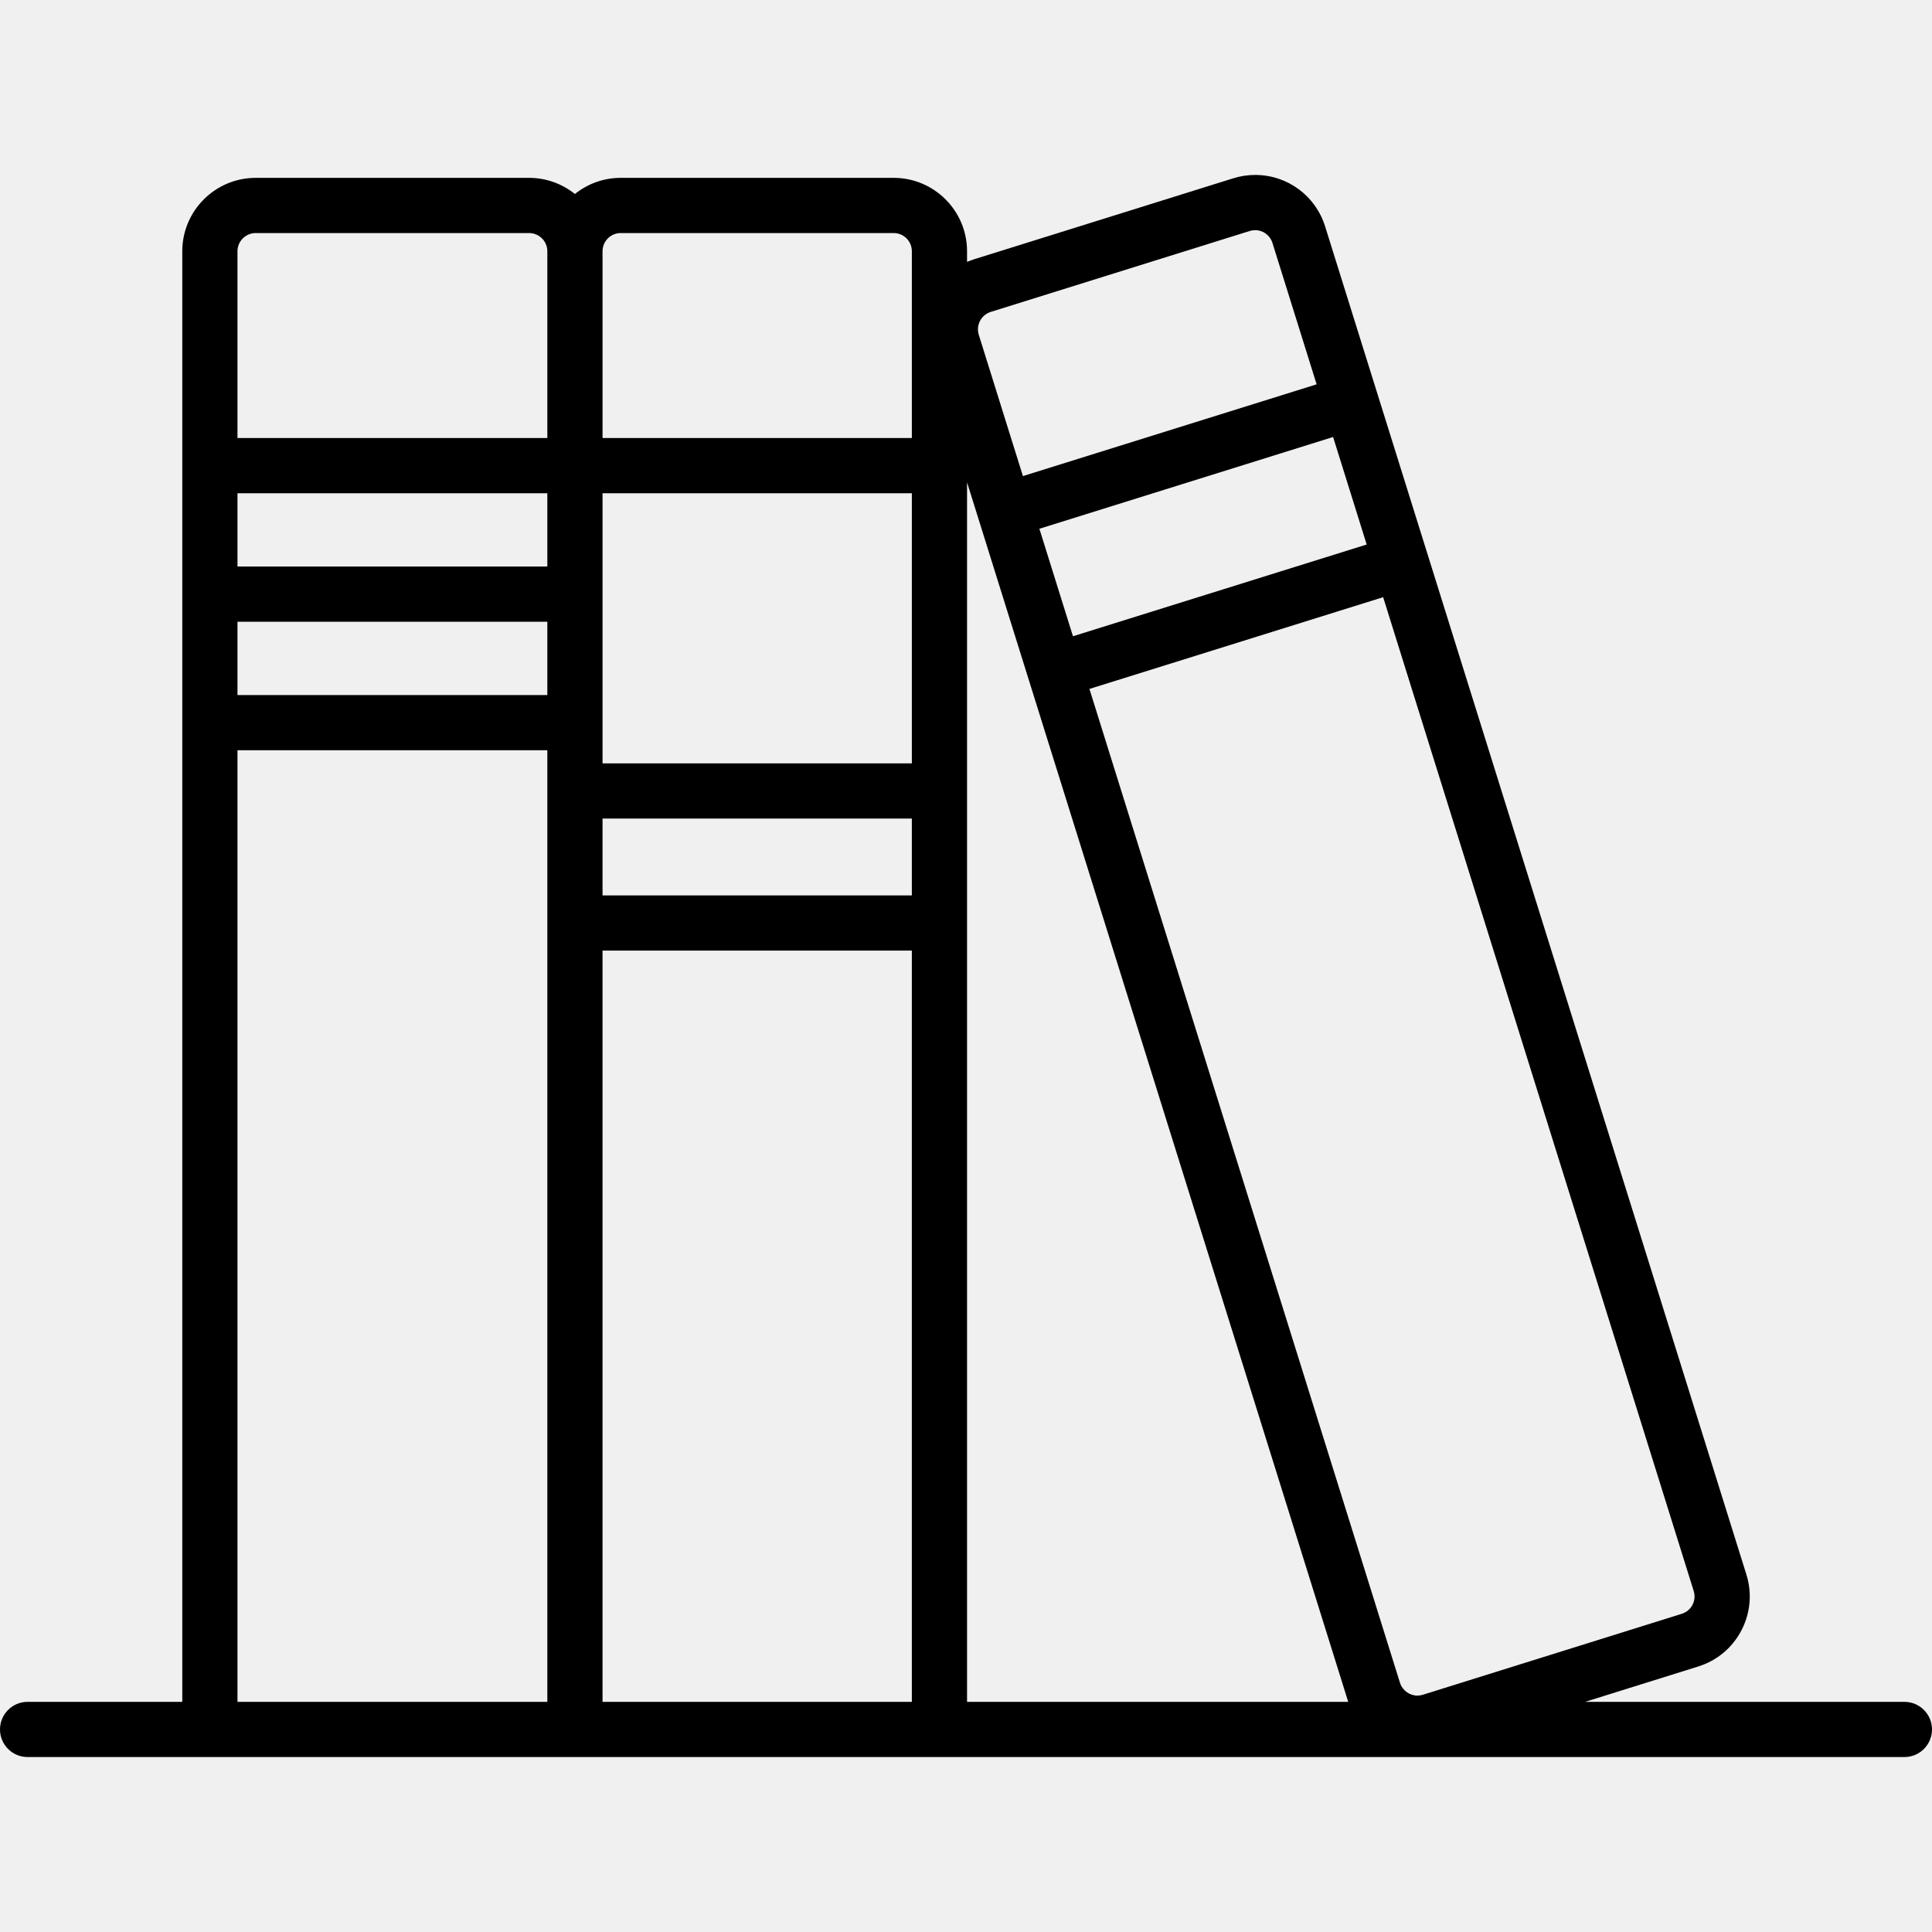
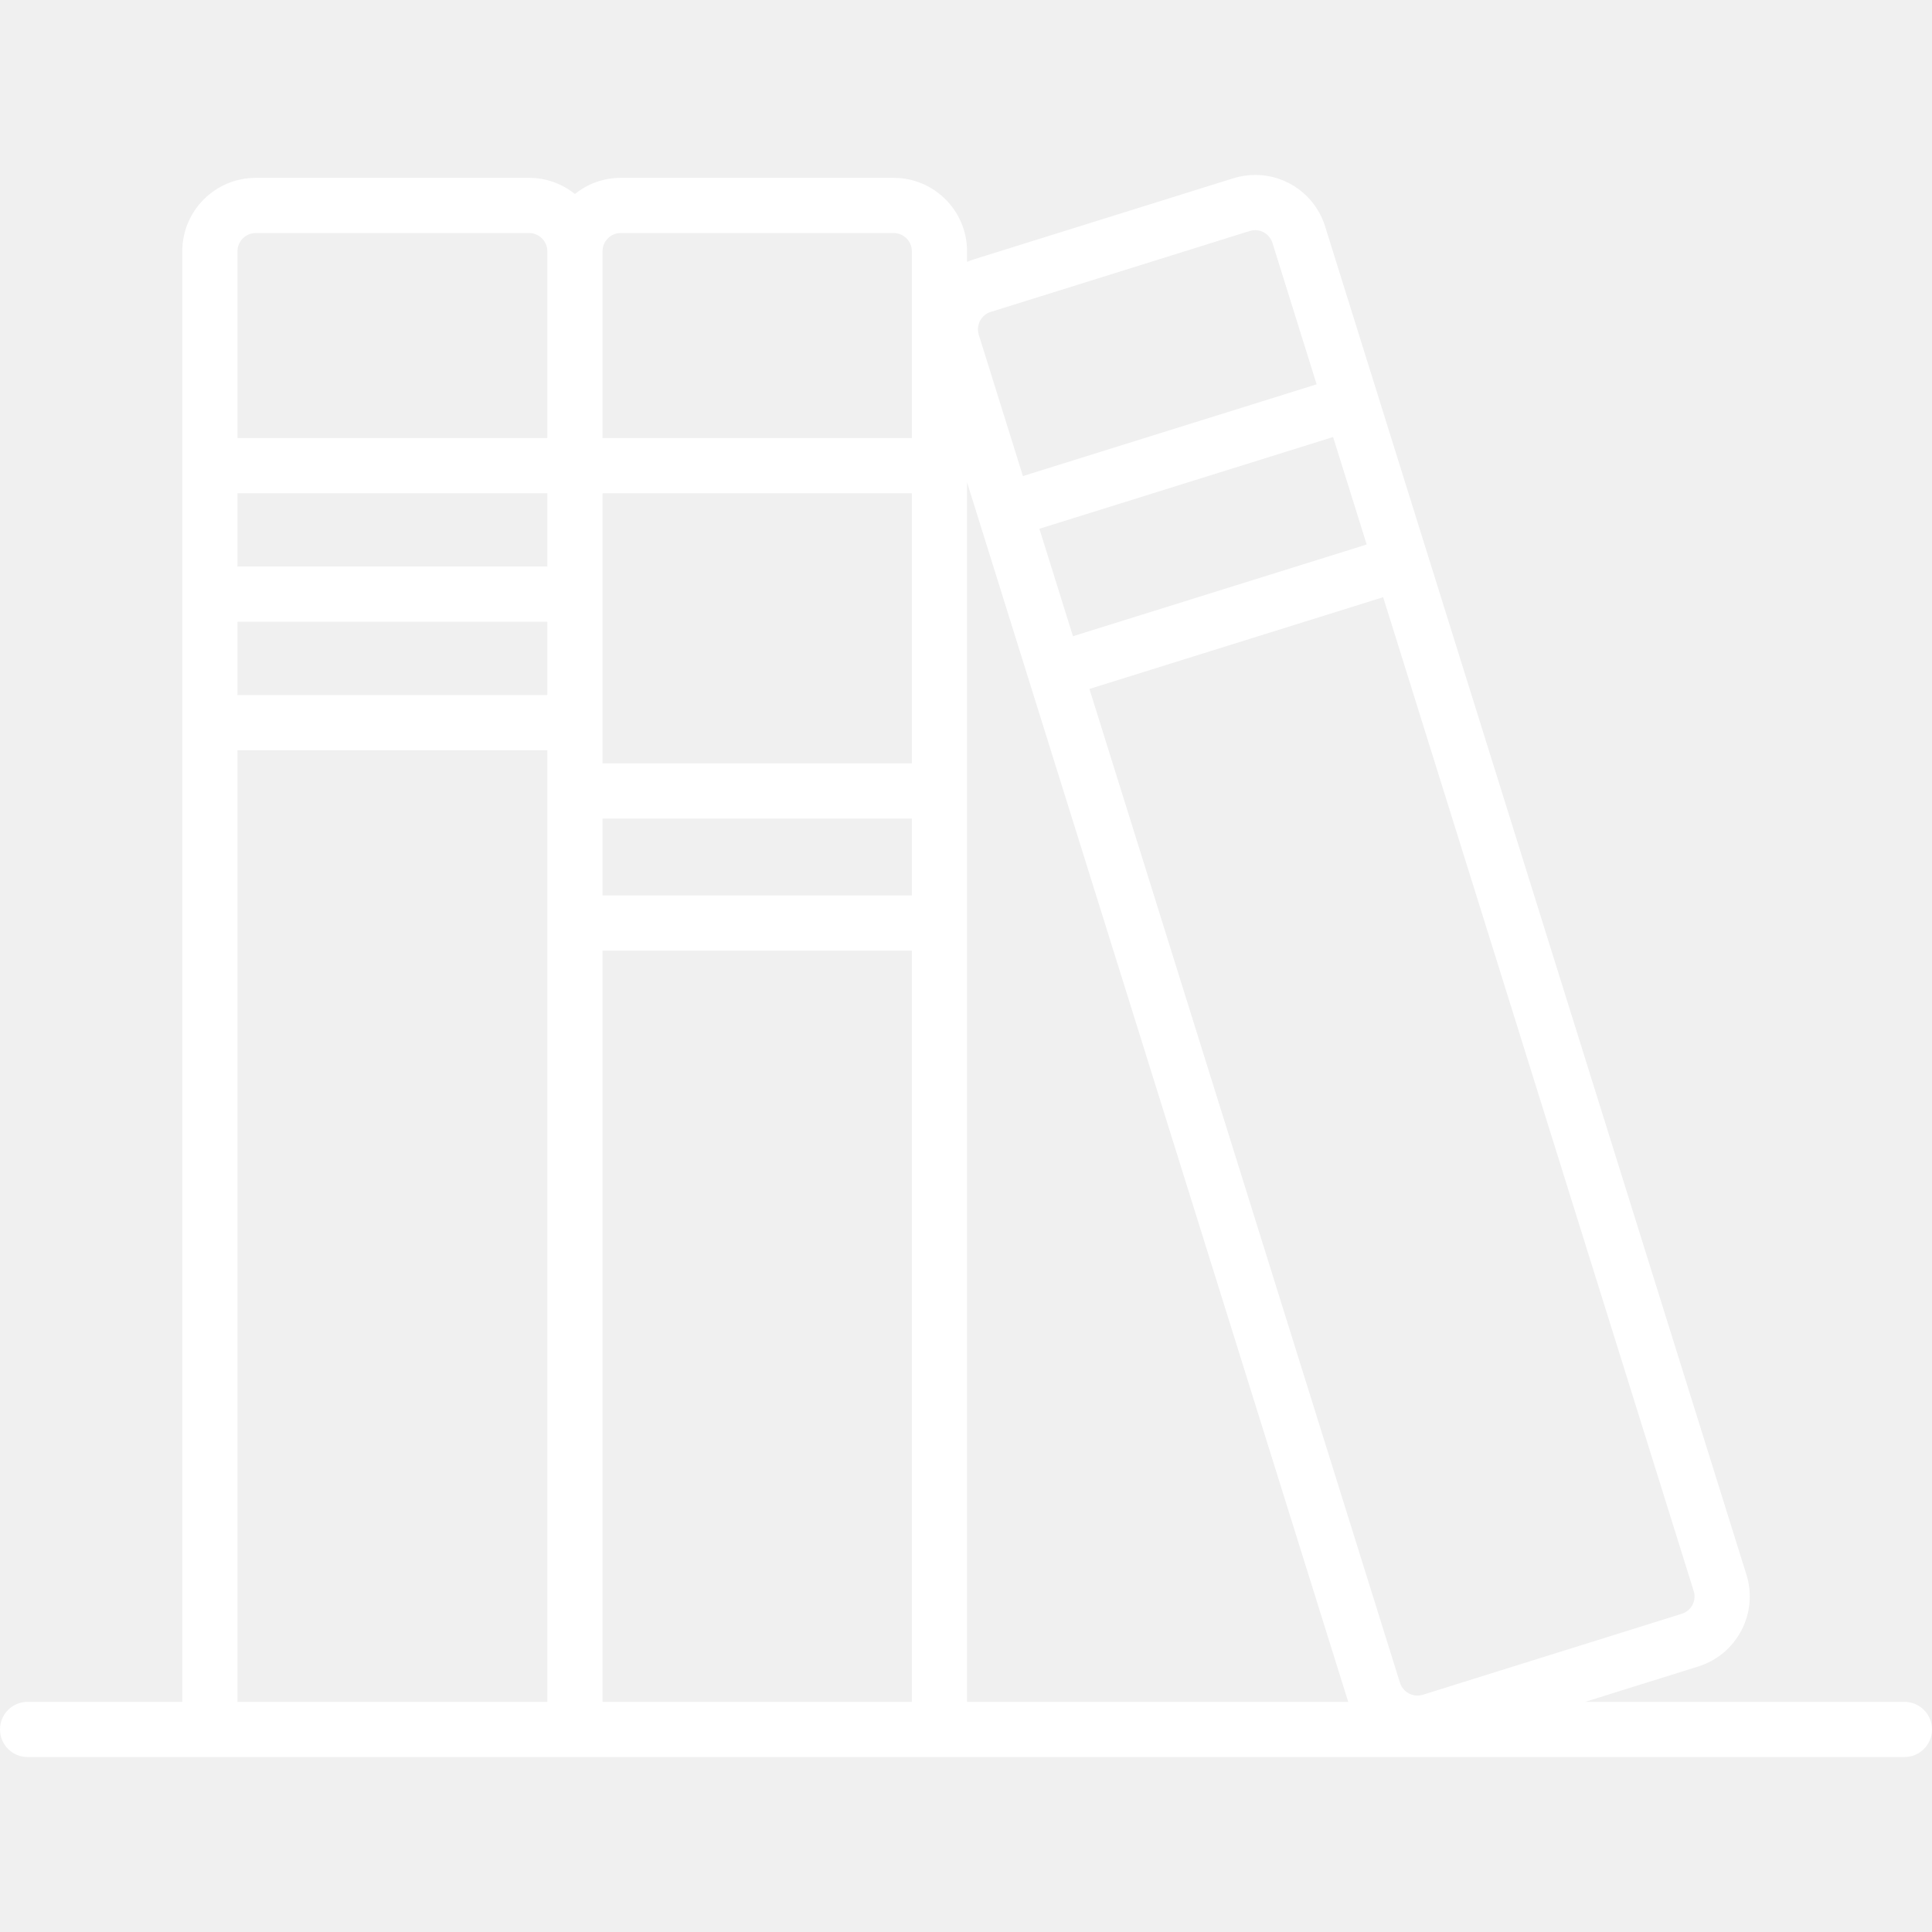
- <svg xmlns="http://www.w3.org/2000/svg" fill="#000000" height="800px" width="800px" version="1.1" id="Capa_1" viewBox="0 0 490 490" xml:space="preserve">
-   <g>
-     <path d="M483,431.629h-80.975l28.668-8.963c4.753-1.48,8.643-4.723,10.953-9.129c2.31-4.405,2.764-9.448,1.279-14.198   L336.088,57.447c-2.438-7.822-9.57-13.077-17.752-13.077c-1.885,0-3.758,0.288-5.56,0.853l-65.677,20.52   c-0.63,0.196-1.24,0.426-1.833,0.682v-2.704c0-10.263-8.346-18.613-18.604-18.613h-69.24c-4.392,0-8.426,1.539-11.611,4.094   c-3.191-2.555-7.233-4.094-11.633-4.094H64.855c-10.269,0-18.625,8.35-18.625,18.613v367.908H7c-3.866,0-7,3.134-7,7   c0,3.866,3.134,7,7,7h476c3.866,0,7-3.134,7-7C490,434.763,486.866,431.629,483,431.629z M429.247,407.037   c-0.572,1.092-1.537,1.896-2.725,2.265l-65.67,20.531c-0.448,0.141-0.908,0.211-1.368,0.211c-2.003,0-3.82-1.337-4.418-3.251   l-78.76-252.064l74.492-23.267l78.764,252.053C429.932,404.695,429.819,405.946,429.247,407.037z M346.623,138.1l-74.492,23.267   l-8.518-27.26l74.49-23.271L346.623,138.1z M251.271,79.108l65.687-20.523c0.452-0.142,0.916-0.214,1.378-0.214   c2.02,0,3.781,1.302,4.387,3.247l11.205,35.856l-74.49,23.271l-11.195-35.83C247.484,82.47,248.842,79.866,251.271,79.108z    M341.939,431.629h-96.674v-309.3L341.939,431.629z M152.817,207.605h78.448v19.492h-78.448V207.605z M231.266,193.605h-78.448   v-68.511h78.448V193.605z M138.817,143.682H60.23v-18.588h78.587V143.682z M60.23,157.682h78.587v18.599H60.23V157.682z    M152.817,241.097h78.448v190.533h-78.448V241.097z M157.422,59.108h69.24c2.538,0,4.604,2.069,4.604,4.613v47.372h-78.448V63.722   C152.817,61.178,154.883,59.108,157.422,59.108z M64.855,59.108h69.322c2.559,0,4.64,2.069,4.64,4.613v47.372H60.23V63.722   C60.23,61.178,62.306,59.108,64.855,59.108z M60.23,190.281h78.587v241.349H60.23V190.281z" />
-   </g>
+ <svg xmlns="http://www.w3.org/2000/svg" fill="#FFFFFF" height="800px" width="800px" version="1.1" id="Capa_1" viewBox="0 0 490 490" xml:space="preserve">
+   <path d="M483,431.629h-80.975l28.668-8.963c4.753-1.48,8.643-4.723,10.953-9.129c2.31-4.405,2.764-9.448,1.279-14.198   L336.088,57.447c-2.438-7.822-9.57-13.077-17.752-13.077c-1.885,0-3.758,0.288-5.56,0.853l-65.677,20.52   c-0.63,0.196-1.24,0.426-1.833,0.682v-2.704c0-10.263-8.346-18.613-18.604-18.613h-69.24c-4.392,0-8.426,1.539-11.611,4.094   c-3.191-2.555-7.233-4.094-11.633-4.094H64.855c-10.269,0-18.625,8.35-18.625,18.613v367.908H7c-3.866,0-7,3.134-7,7   c0,3.866,3.134,7,7,7h476c3.866,0,7-3.134,7-7C490,434.763,486.866,431.629,483,431.629z M429.247,407.037   c-0.572,1.092-1.537,1.896-2.725,2.265l-65.67,20.531c-0.448,0.141-0.908,0.211-1.368,0.211c-2.003,0-3.82-1.337-4.418-3.251   l-78.76-252.064l74.492-23.267l78.764,252.053C429.932,404.695,429.819,405.946,429.247,407.037z M346.623,138.1l-74.492,23.267   l-8.518-27.26l74.49-23.271L346.623,138.1z M251.271,79.108l65.687-20.523c0.452-0.142,0.916-0.214,1.378-0.214   c2.02,0,3.781,1.302,4.387,3.247l11.205,35.856l-74.49,23.271l-11.195-35.83C247.484,82.47,248.842,79.866,251.271,79.108z    M341.939,431.629h-96.674v-309.3L341.939,431.629z M152.817,207.605h78.448v19.492h-78.448V207.605z M231.266,193.605h-78.448   v-68.511h78.448V193.605z M138.817,143.682H60.23v-18.588h78.587V143.682z M60.23,157.682h78.587v18.599H60.23V157.682z    M152.817,241.097h78.448v190.533h-78.448V241.097z M157.422,59.108h69.24c2.538,0,4.604,2.069,4.604,4.613v47.372h-78.448V63.722   C152.817,61.178,154.883,59.108,157.422,59.108z M64.855,59.108h69.322c2.559,0,4.64,2.069,4.64,4.613v47.372H60.23V63.722   C60.23,61.178,62.306,59.108,64.855,59.108z M60.23,190.281h78.587v241.349H60.23V190.281z" />
</svg>
